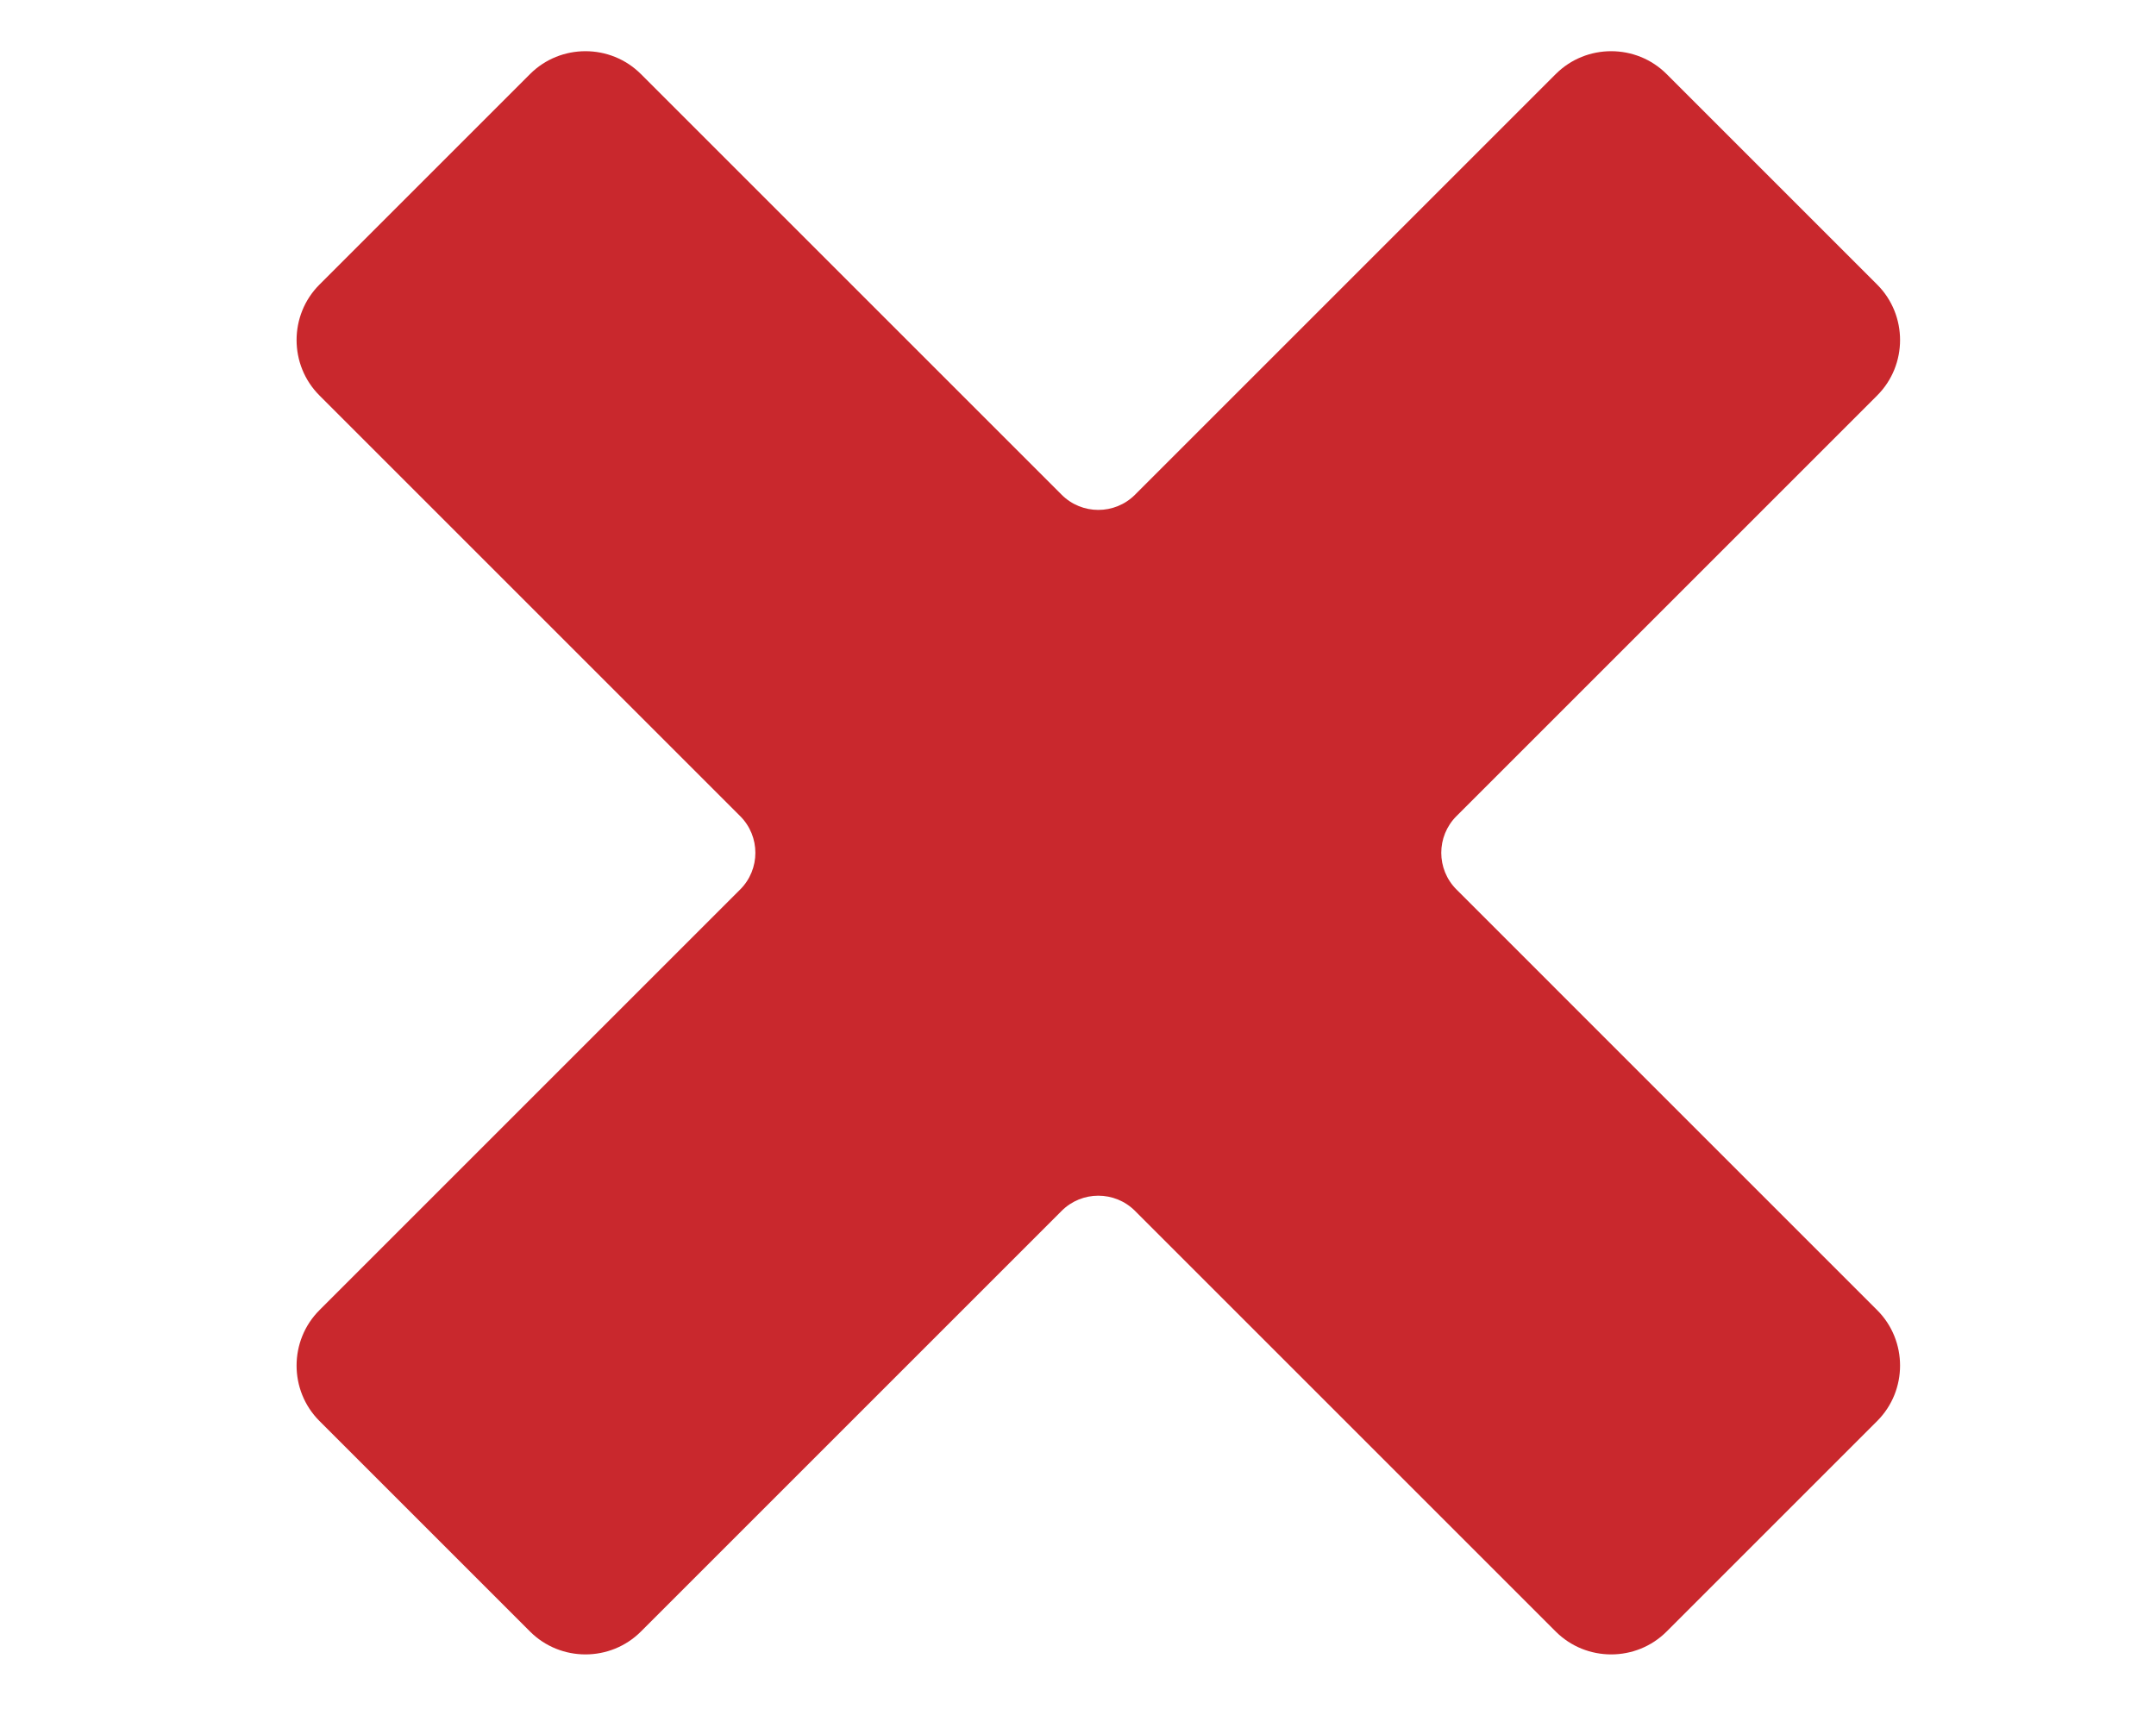
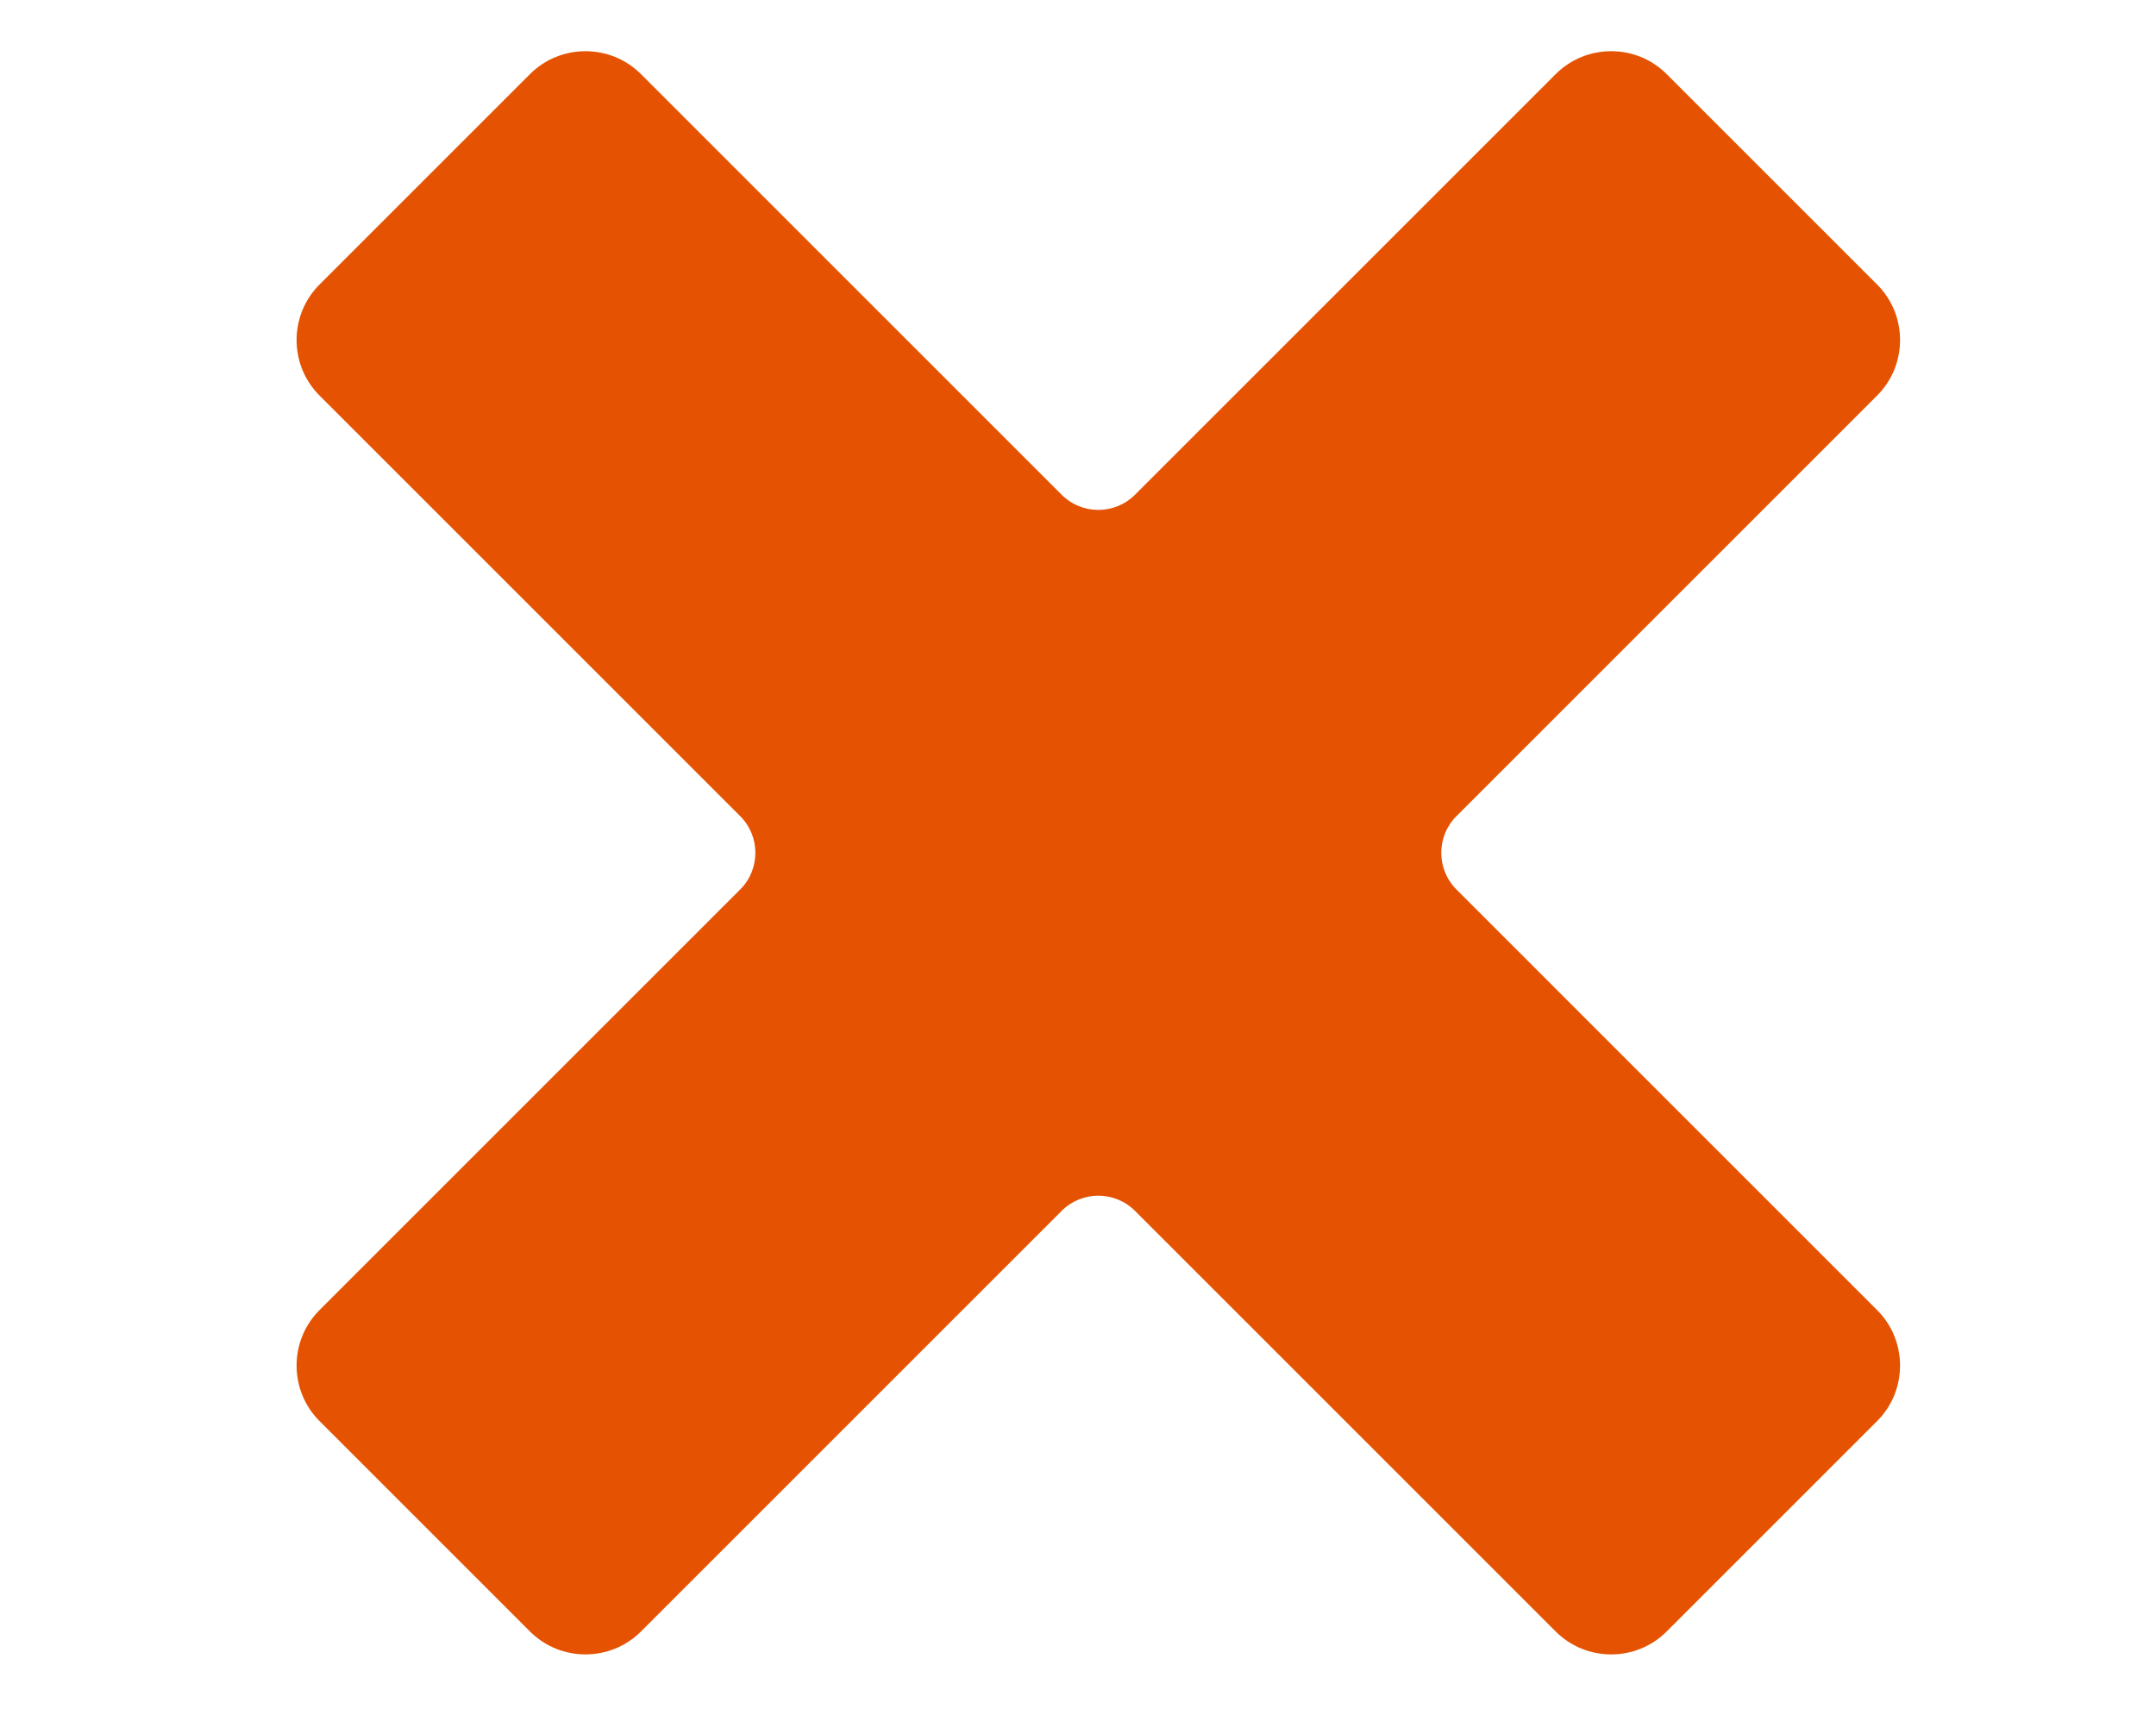
<svg xmlns="http://www.w3.org/2000/svg" version="1.1" id="Layer_1" x="0px" y="0px" viewBox="0 0 702 564.667" style="enable-background:new 0 0 702 564.667;" xml:space="preserve">
  <style type="text/css">
- 	.st0{fill:#C9282D;}
+ 	.st0{fill:#e55302;}
</style>
  <path class="st0" d="M474.232,265.771L611.223,128.78c9.925-9.925,9.925-26.166,0-36.091L542.65,24.116  c-9.925-9.925-26.166-9.925-36.091,0L369.568,161.107c-6.6,6.6-17.3,6.6-23.9,0L208.676,24.116c-9.925-9.925-26.166-9.925-36.091,0  l-68.573,68.573c-9.925,9.925-9.925,26.166,0,36.091l136.991,136.991c6.6,6.6,6.6,17.3,0,23.9L104.012,426.662  c-9.925,9.925-9.925,26.166,0,36.091l68.573,68.573c9.925,9.925,26.166,9.925,36.091,0l136.991-136.991c6.6-6.6,17.3-6.6,23.9,0  l136.991,136.991c9.925,9.925,26.166,9.925,36.091,0l68.573-68.573c9.925-9.925,9.925-26.166,0-36.091L474.232,289.671  C467.632,283.071,467.632,272.371,474.232,265.771z" />
</svg>
